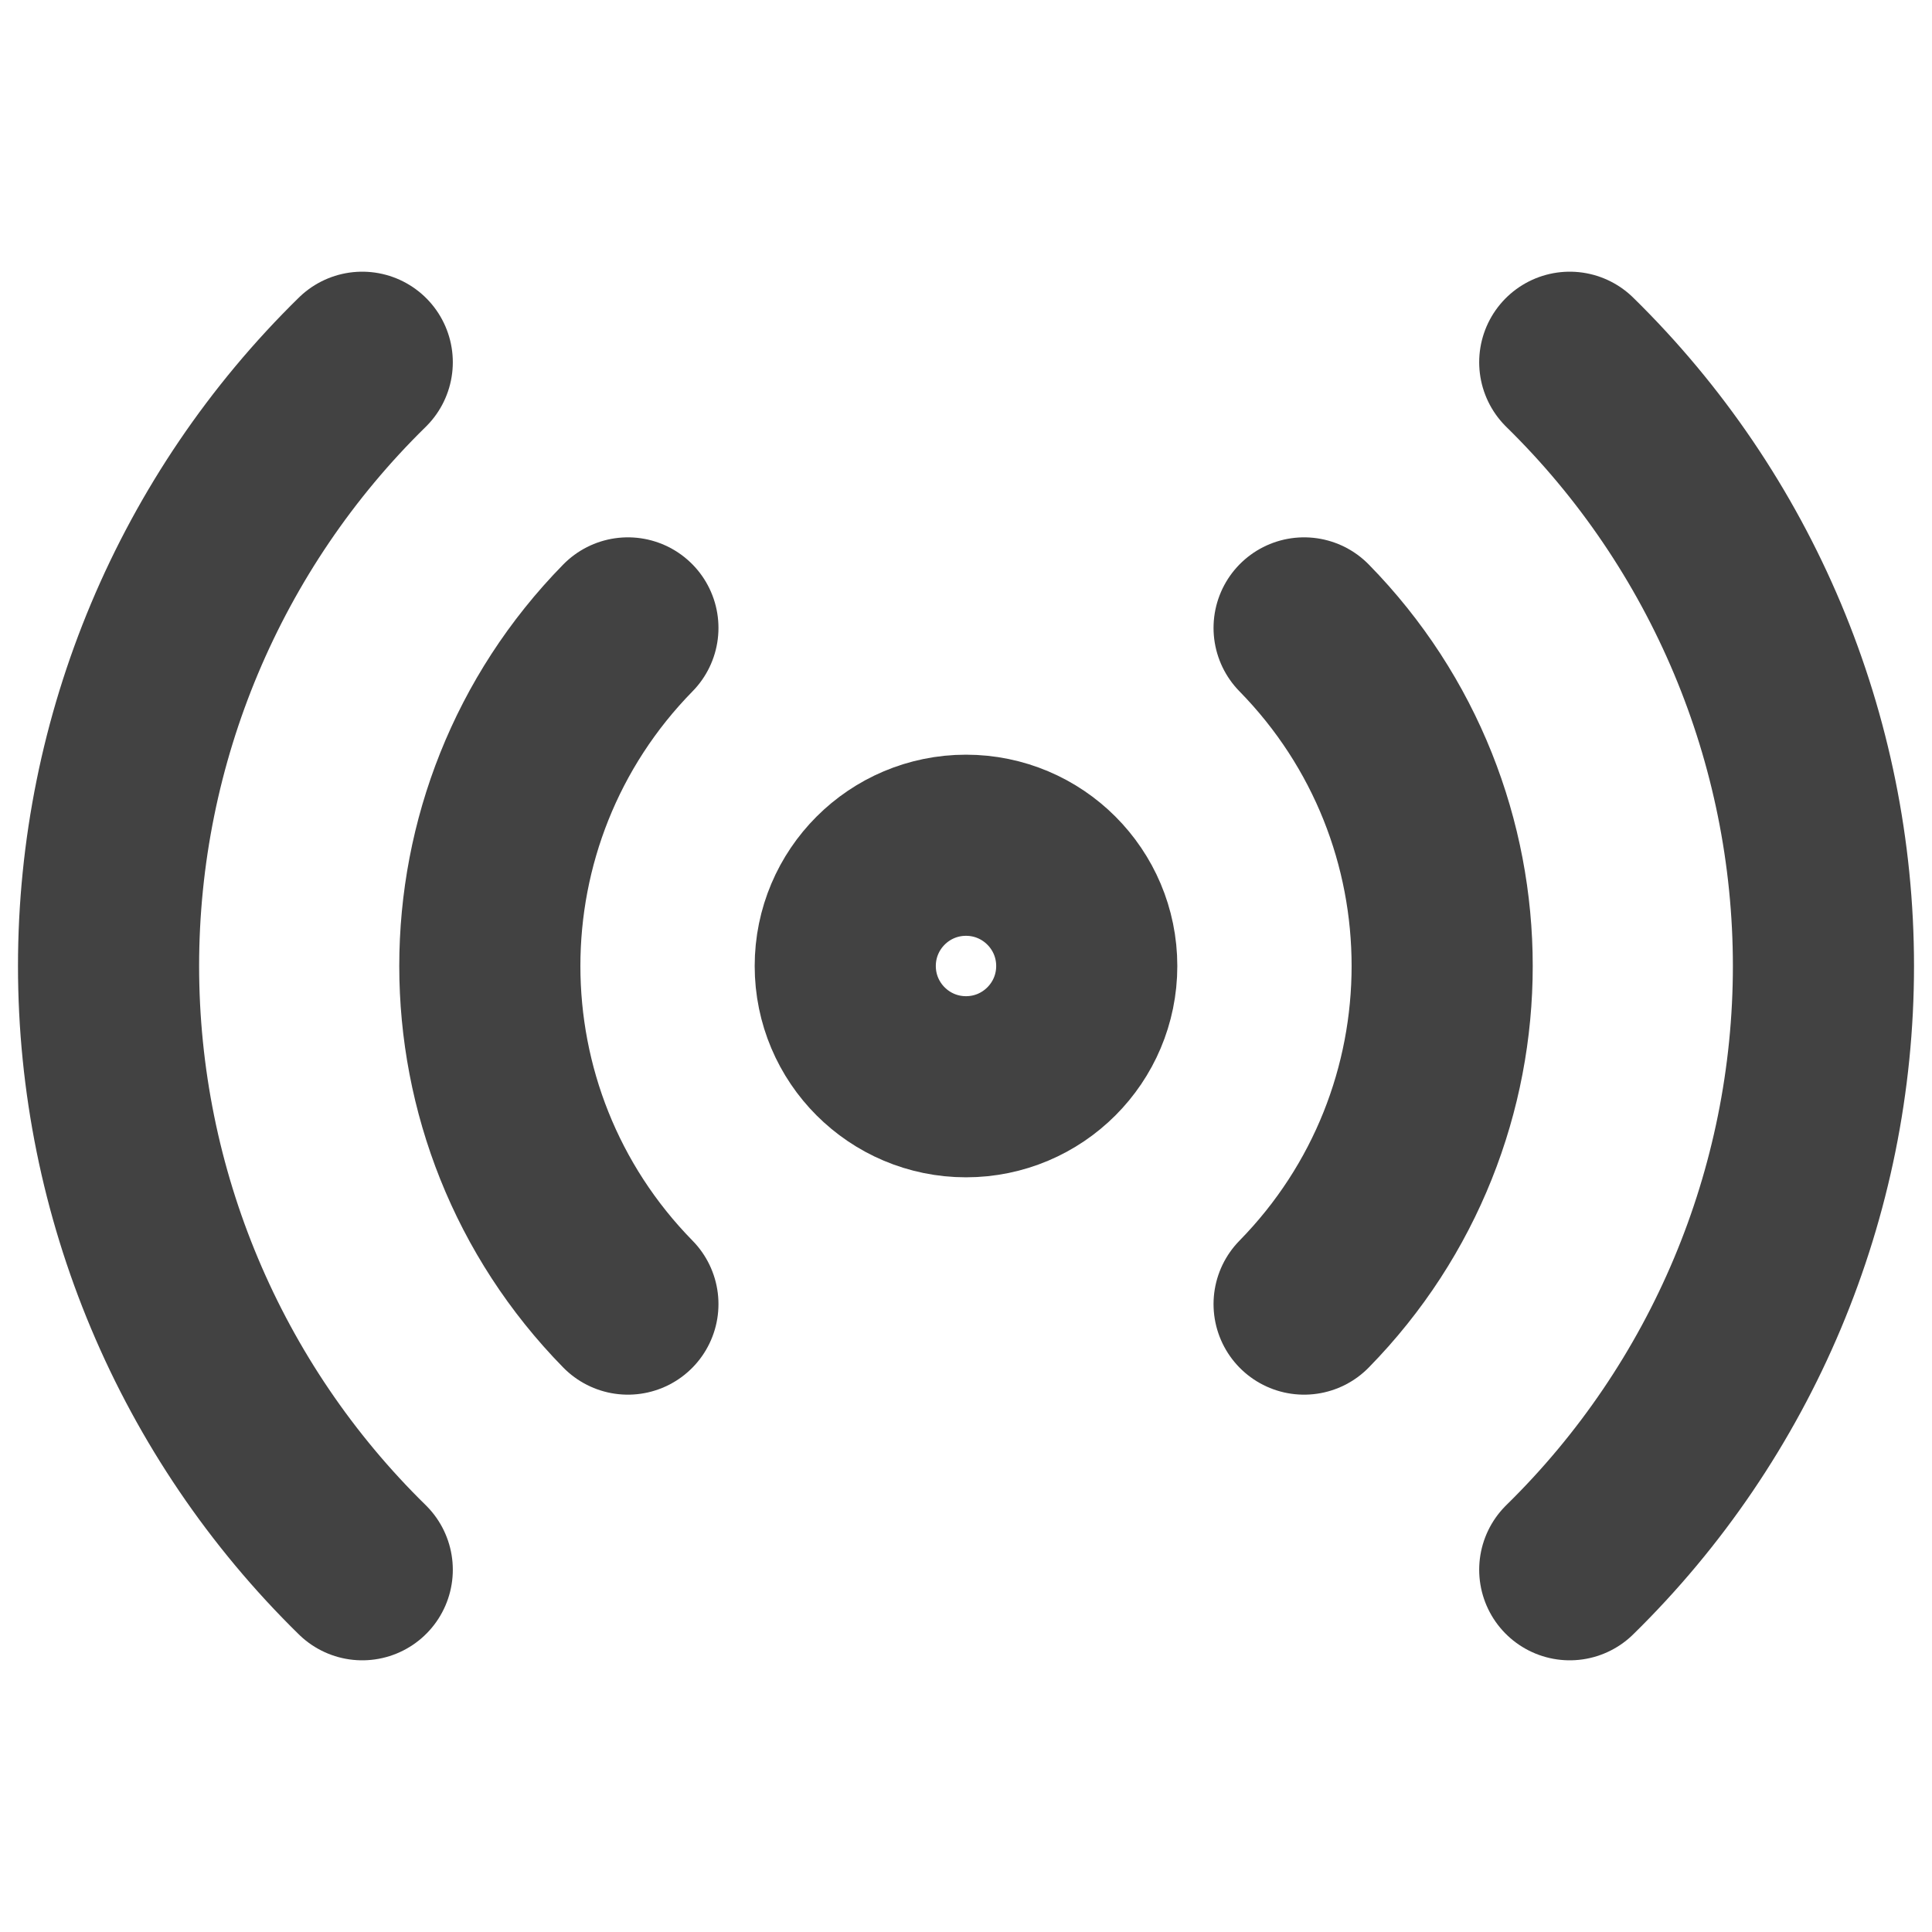
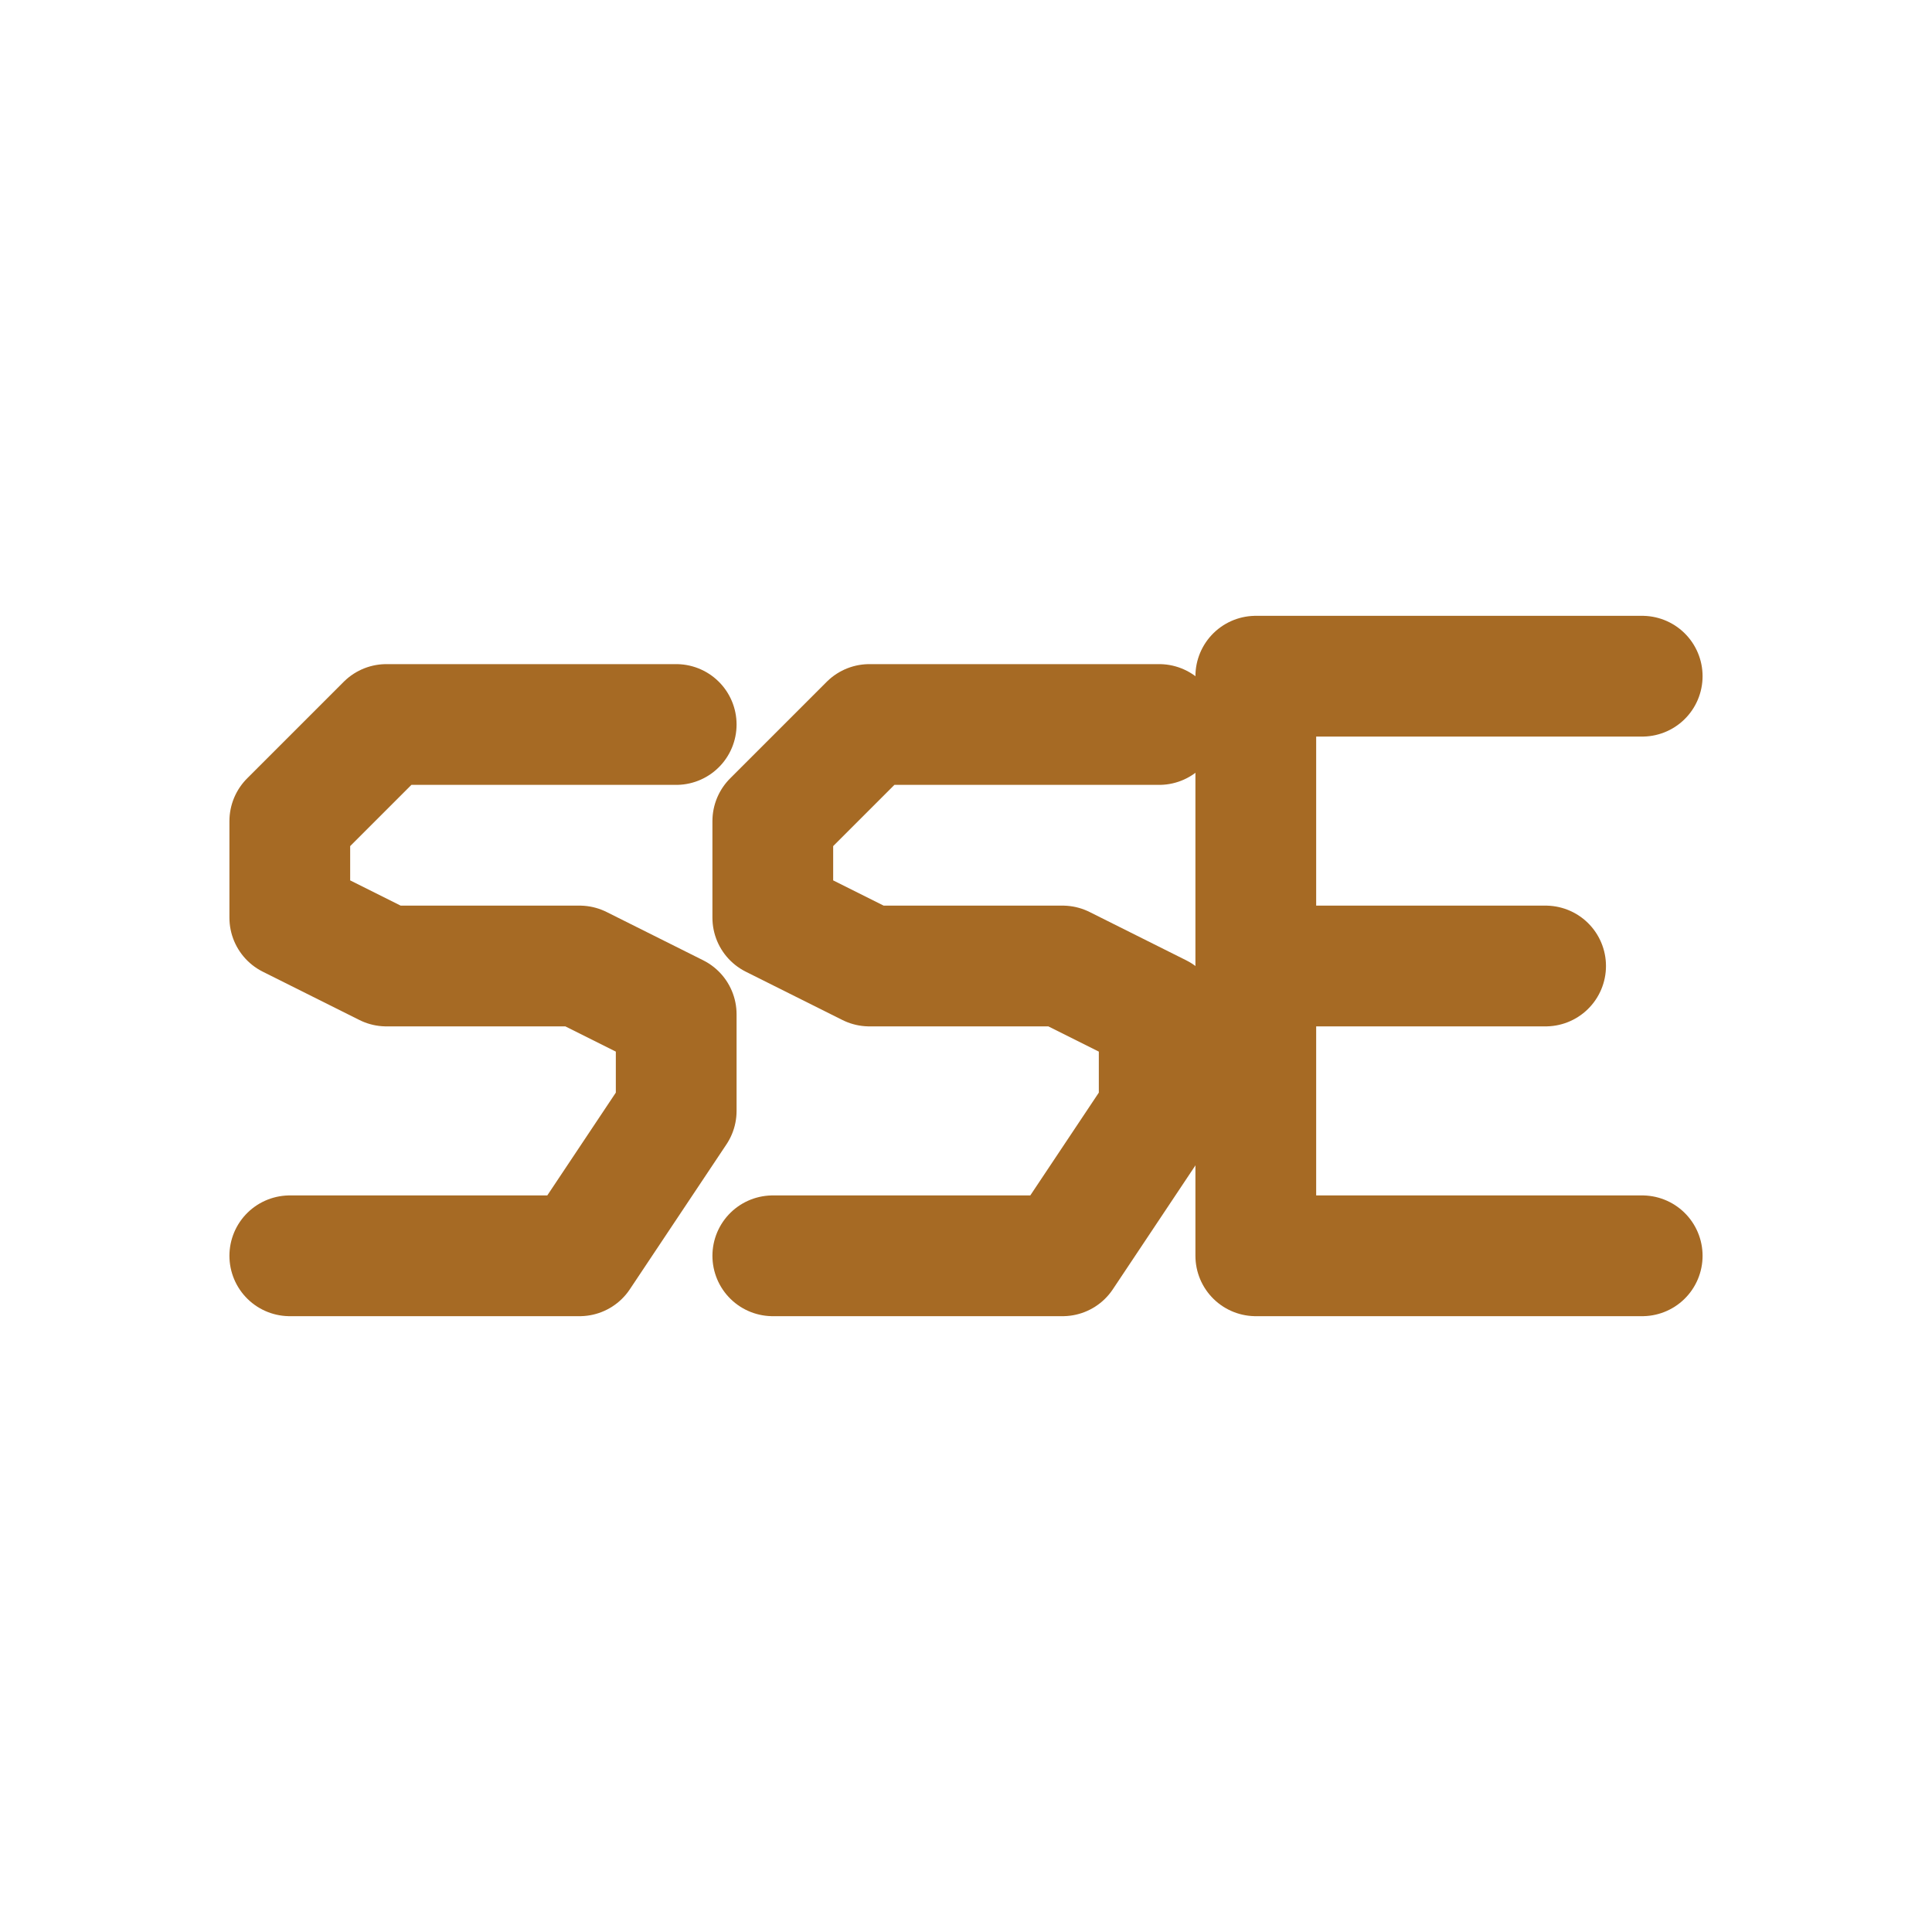
- <svg xmlns="http://www.w3.org/2000/svg" width="16" height="16" viewBox="0 0 16 16" fill="none" stroke="#424242" stroke-width="1.5" stroke-linecap="round" stroke-linejoin="round">
-   <circle cx="8" cy="8" r="1" />
-   <path d="M5.2 5.2a4 4 0 0 0 0 5.6m5.6-5.6a4 4 0 0 1 0 5.6M3 3a7 7 0 0 0 0 10M13 3a7 7 0 0 1 0 10" />
+ <svg xmlns="http://www.w3.org/2000/svg" width="16" height="16" viewBox="0 0 16 16" fill="none">
+   <g transform="translate(2.4 5.6) scale(0.8)" stroke="#A66A24" stroke-width="1.25" stroke-linecap="round" stroke-linejoin="round">
+     <path transform="translate(0 0)" d="M4 .5H1L0 1.5v1L1 3h2l1 .5v1L3 6H0" />
+     <path transform="translate(5 0)" d="M4 .5H1L0 1.5v1L1 3h2l1 .5v1L3 6H0" />
+     <path transform="translate(10 0)" d="M4 0H0v6h4M0 3h3" />
+   </g>
</svg>
